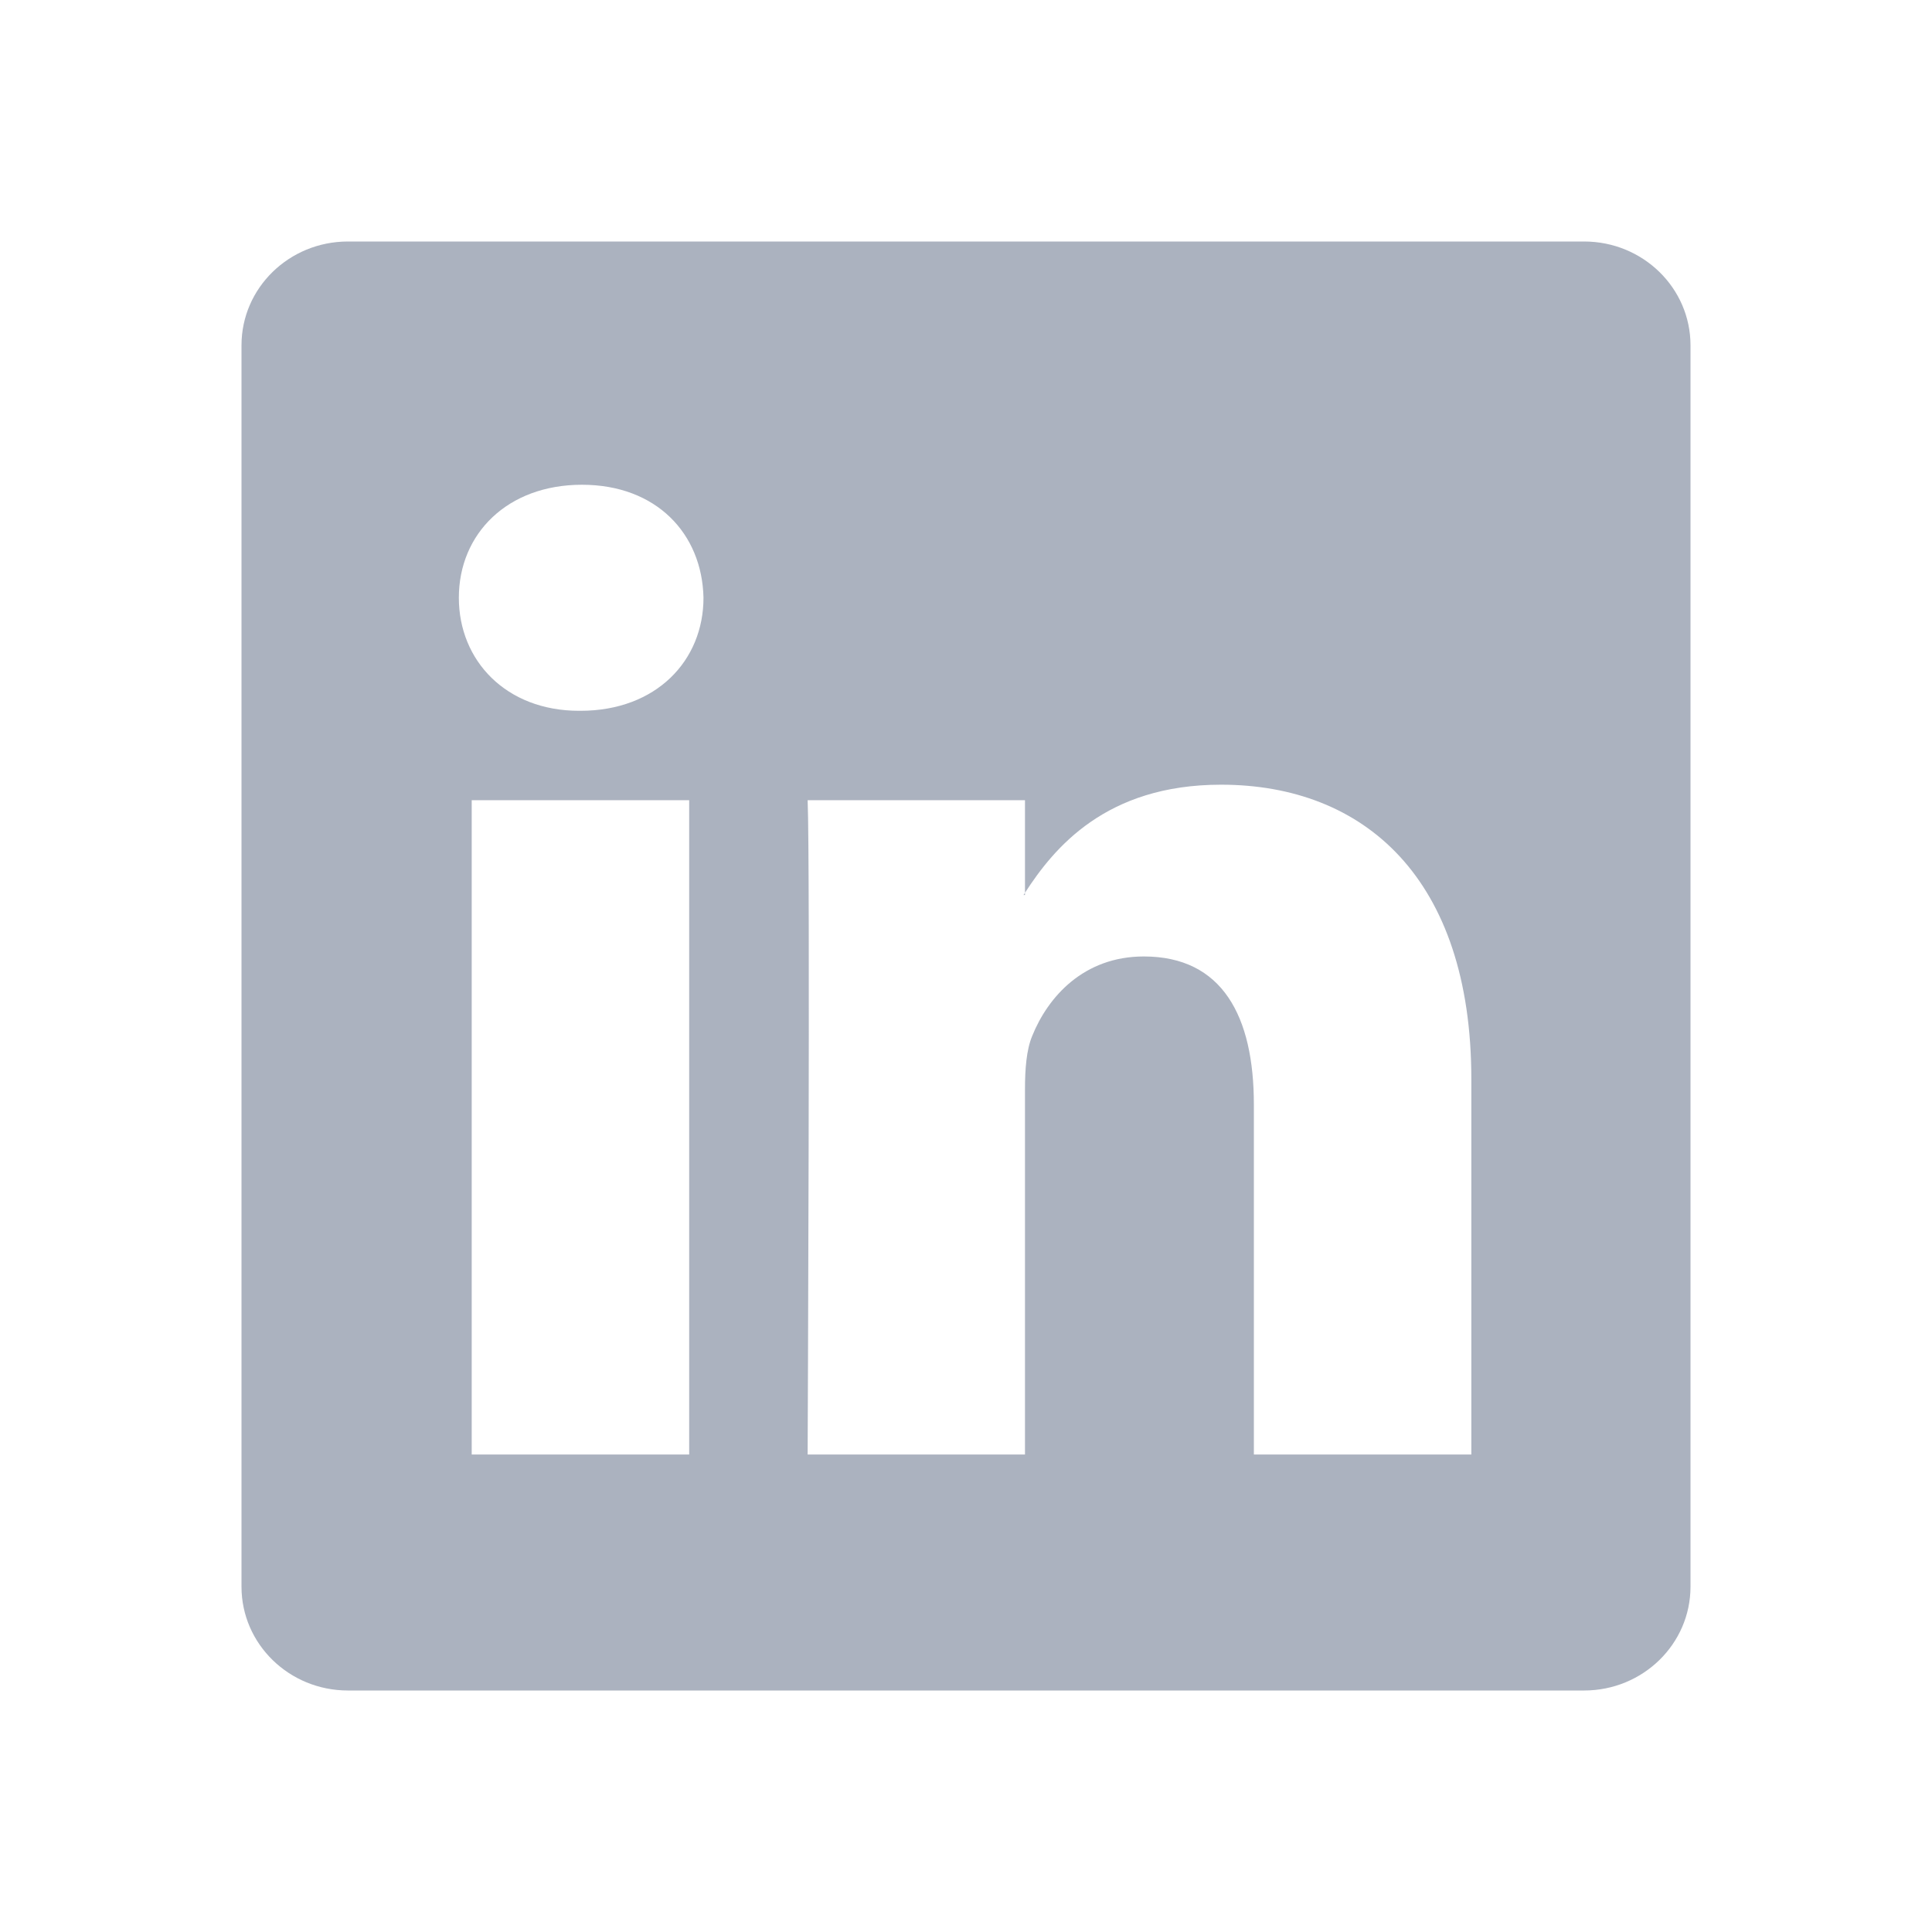
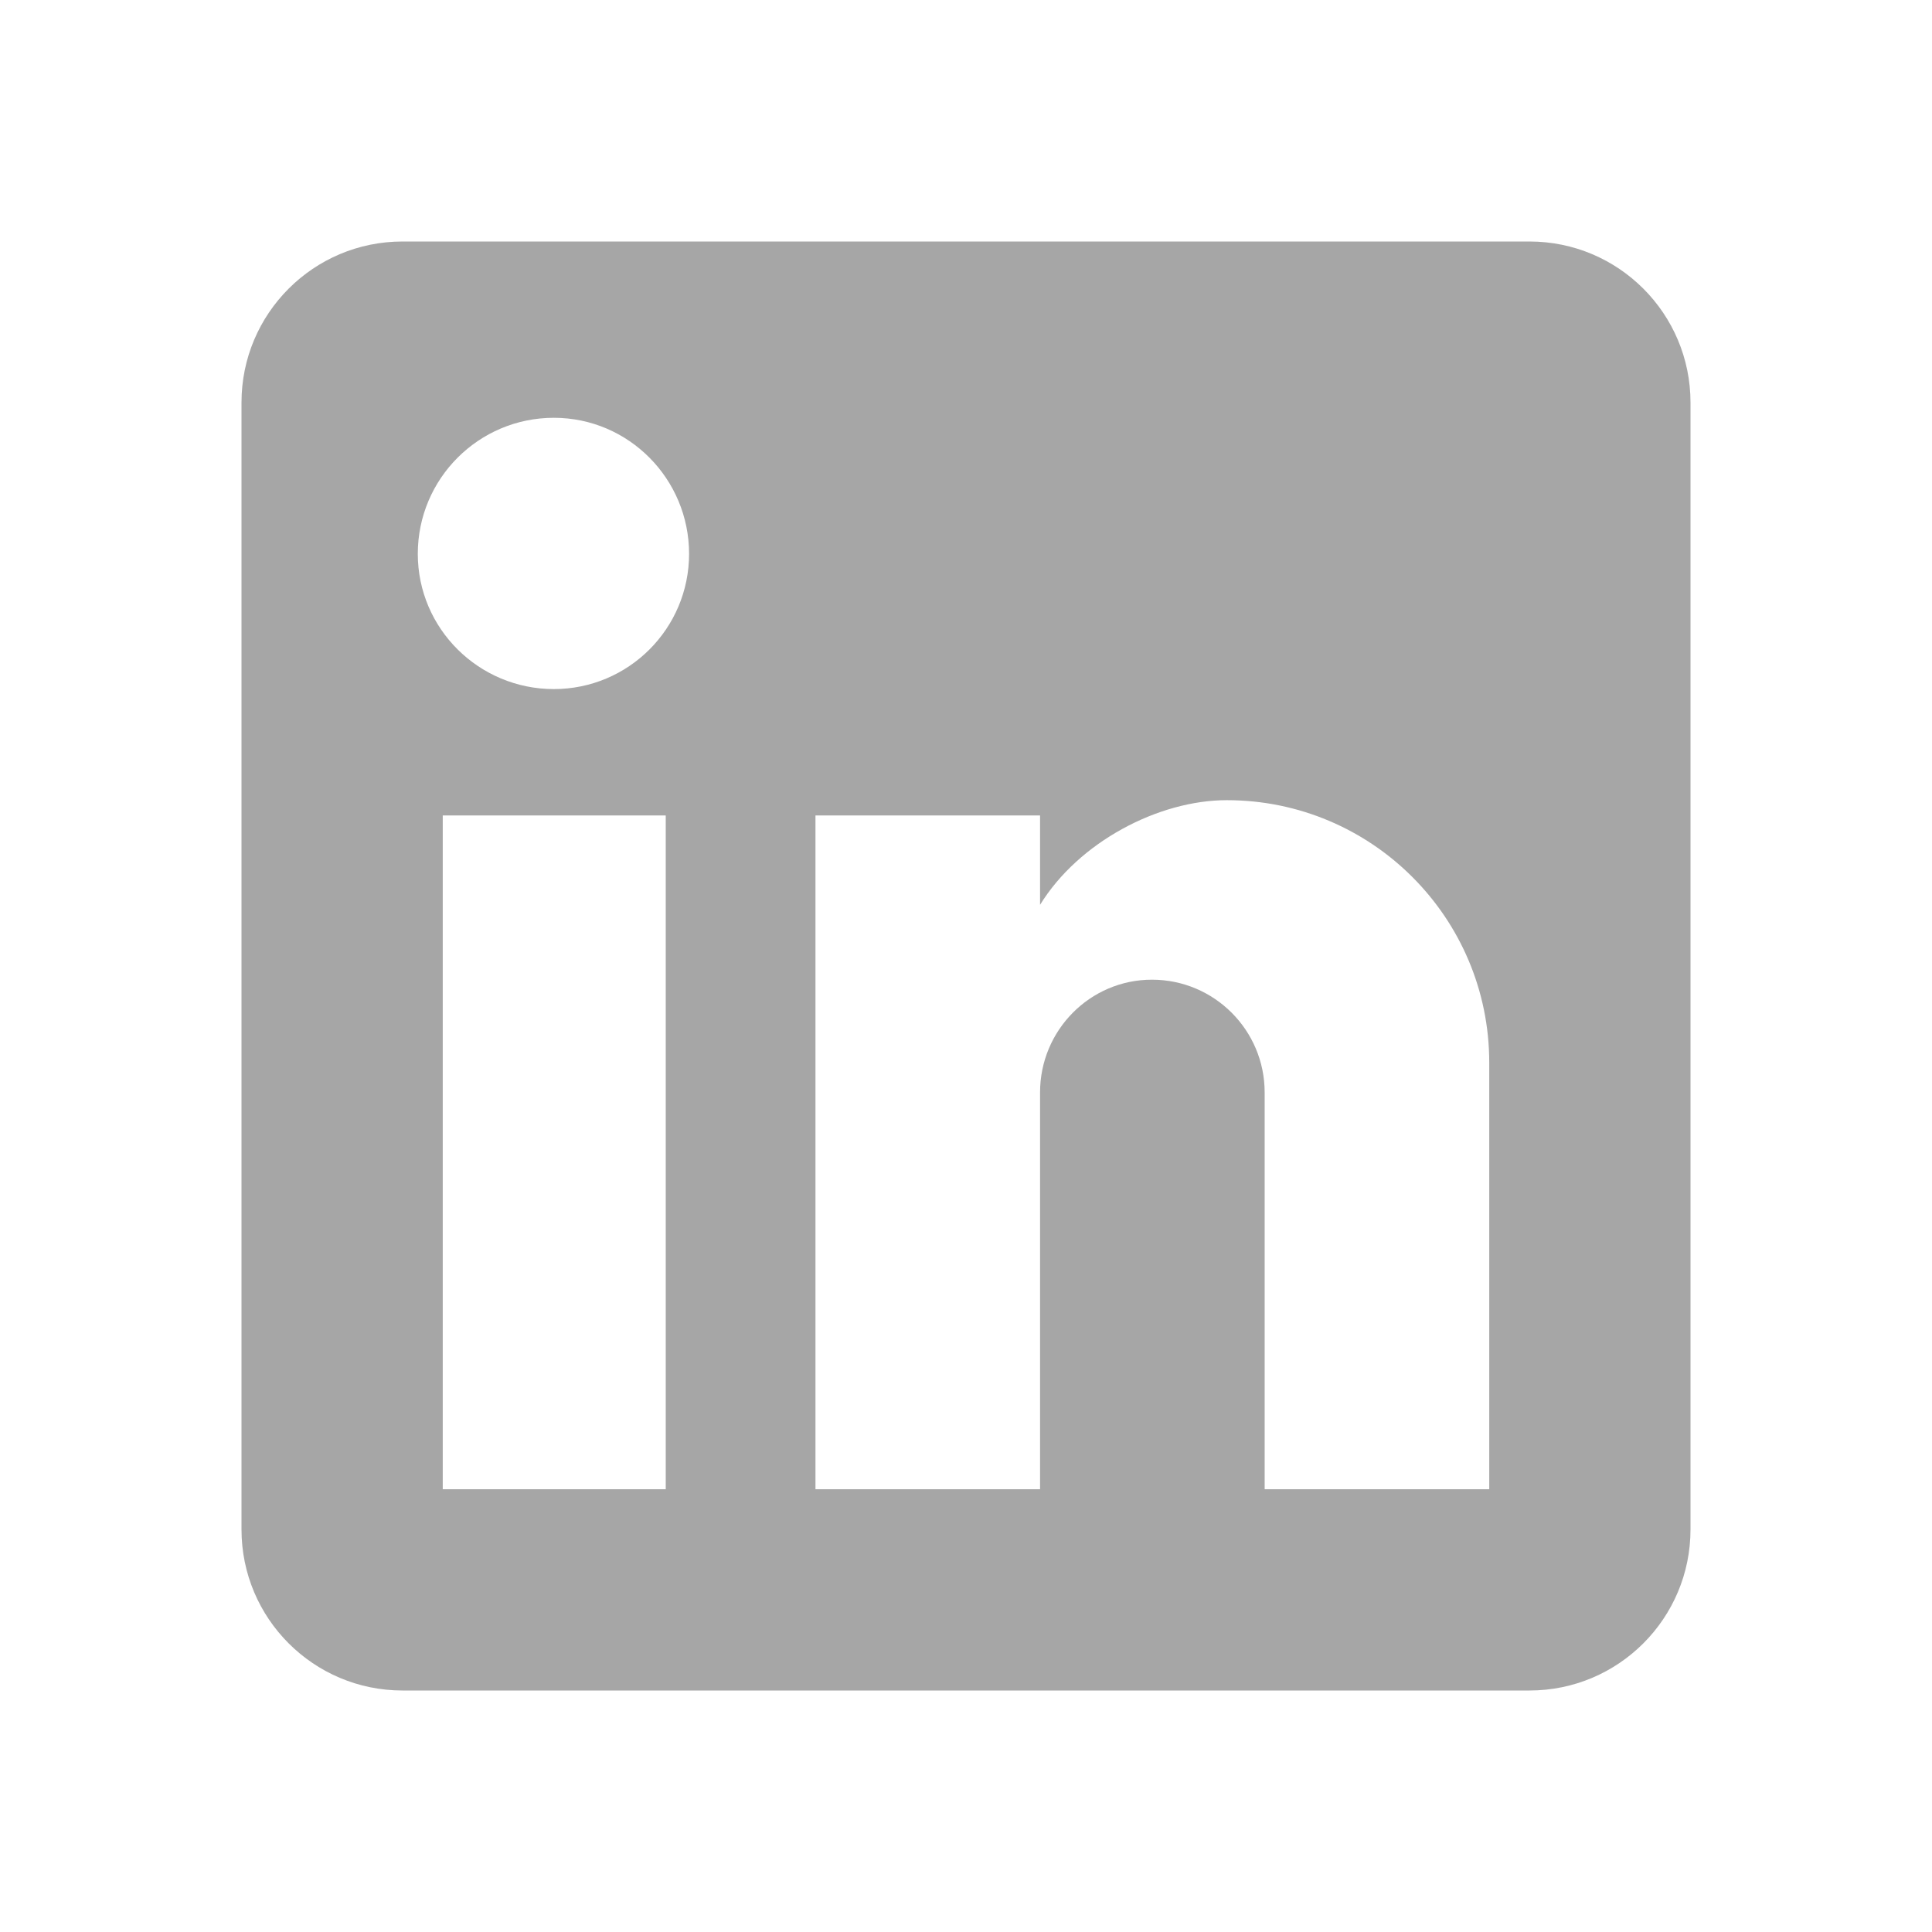
- <svg xmlns="http://www.w3.org/2000/svg" width="32" height="32" viewBox="0 0 32 32" fill="none">
-   <path d="M4 5.719C4 4.769 4.789 4 5.763 4H26.238C27.211 4 28 4.769 28 5.719V26.281C28 27.23 27.211 28 26.238 28H5.763C4.789 28 4 27.23 4 26.281V5.719ZM11.415 24.091V13.254H7.813V24.091H11.415ZM9.614 11.773C10.87 11.773 11.652 10.942 11.652 9.901C11.629 8.838 10.871 8.029 9.639 8.029C8.405 8.029 7.6 8.839 7.6 9.901C7.6 10.942 8.382 11.773 9.591 11.773H9.614ZM16.977 24.091V18.038C16.977 17.715 17 17.39 17.096 17.16C17.356 16.513 17.948 15.842 18.945 15.842C20.248 15.842 20.768 16.835 20.768 18.294V24.091H24.37V17.875C24.37 14.545 22.594 12.997 20.224 12.997C18.313 12.997 17.456 14.047 16.977 14.787V14.824H16.953C16.96 14.812 16.968 14.799 16.977 14.787V13.254H13.377C13.421 14.271 13.377 24.091 13.377 24.091H16.977Z" fill="#ABB2BF" />
+ <svg xmlns="http://www.w3.org/2000/svg" width="24" height="24" viewBox="0 0 24 24">
+   <path fill="#a6a6a6" d="M19 3a2 2 0 0 1 2 2v14a2 2 0 0 1-2 2H5a2 2 0 0 1-2-2V5a2 2 0 0 1 2-2zm-.5 15.5v-5.3a3.26 3.26 0 0 0-3.26-3.26c-.85 0-1.84.52-2.32 1.3v-1.11h-2.79v8.37h2.79v-4.93c0-.77.62-1.4 1.39-1.4a1.4 1.4 0 0 1 1.4 1.4v4.93zM6.88 8.56a1.68 1.68 0 0 0 1.68-1.68c0-.93-.75-1.69-1.68-1.69a1.69 1.69 0 0 0-1.69 1.69c0 .93.76 1.68 1.69 1.68m1.39 9.94v-8.37H5.5v8.37z" />
</svg>
